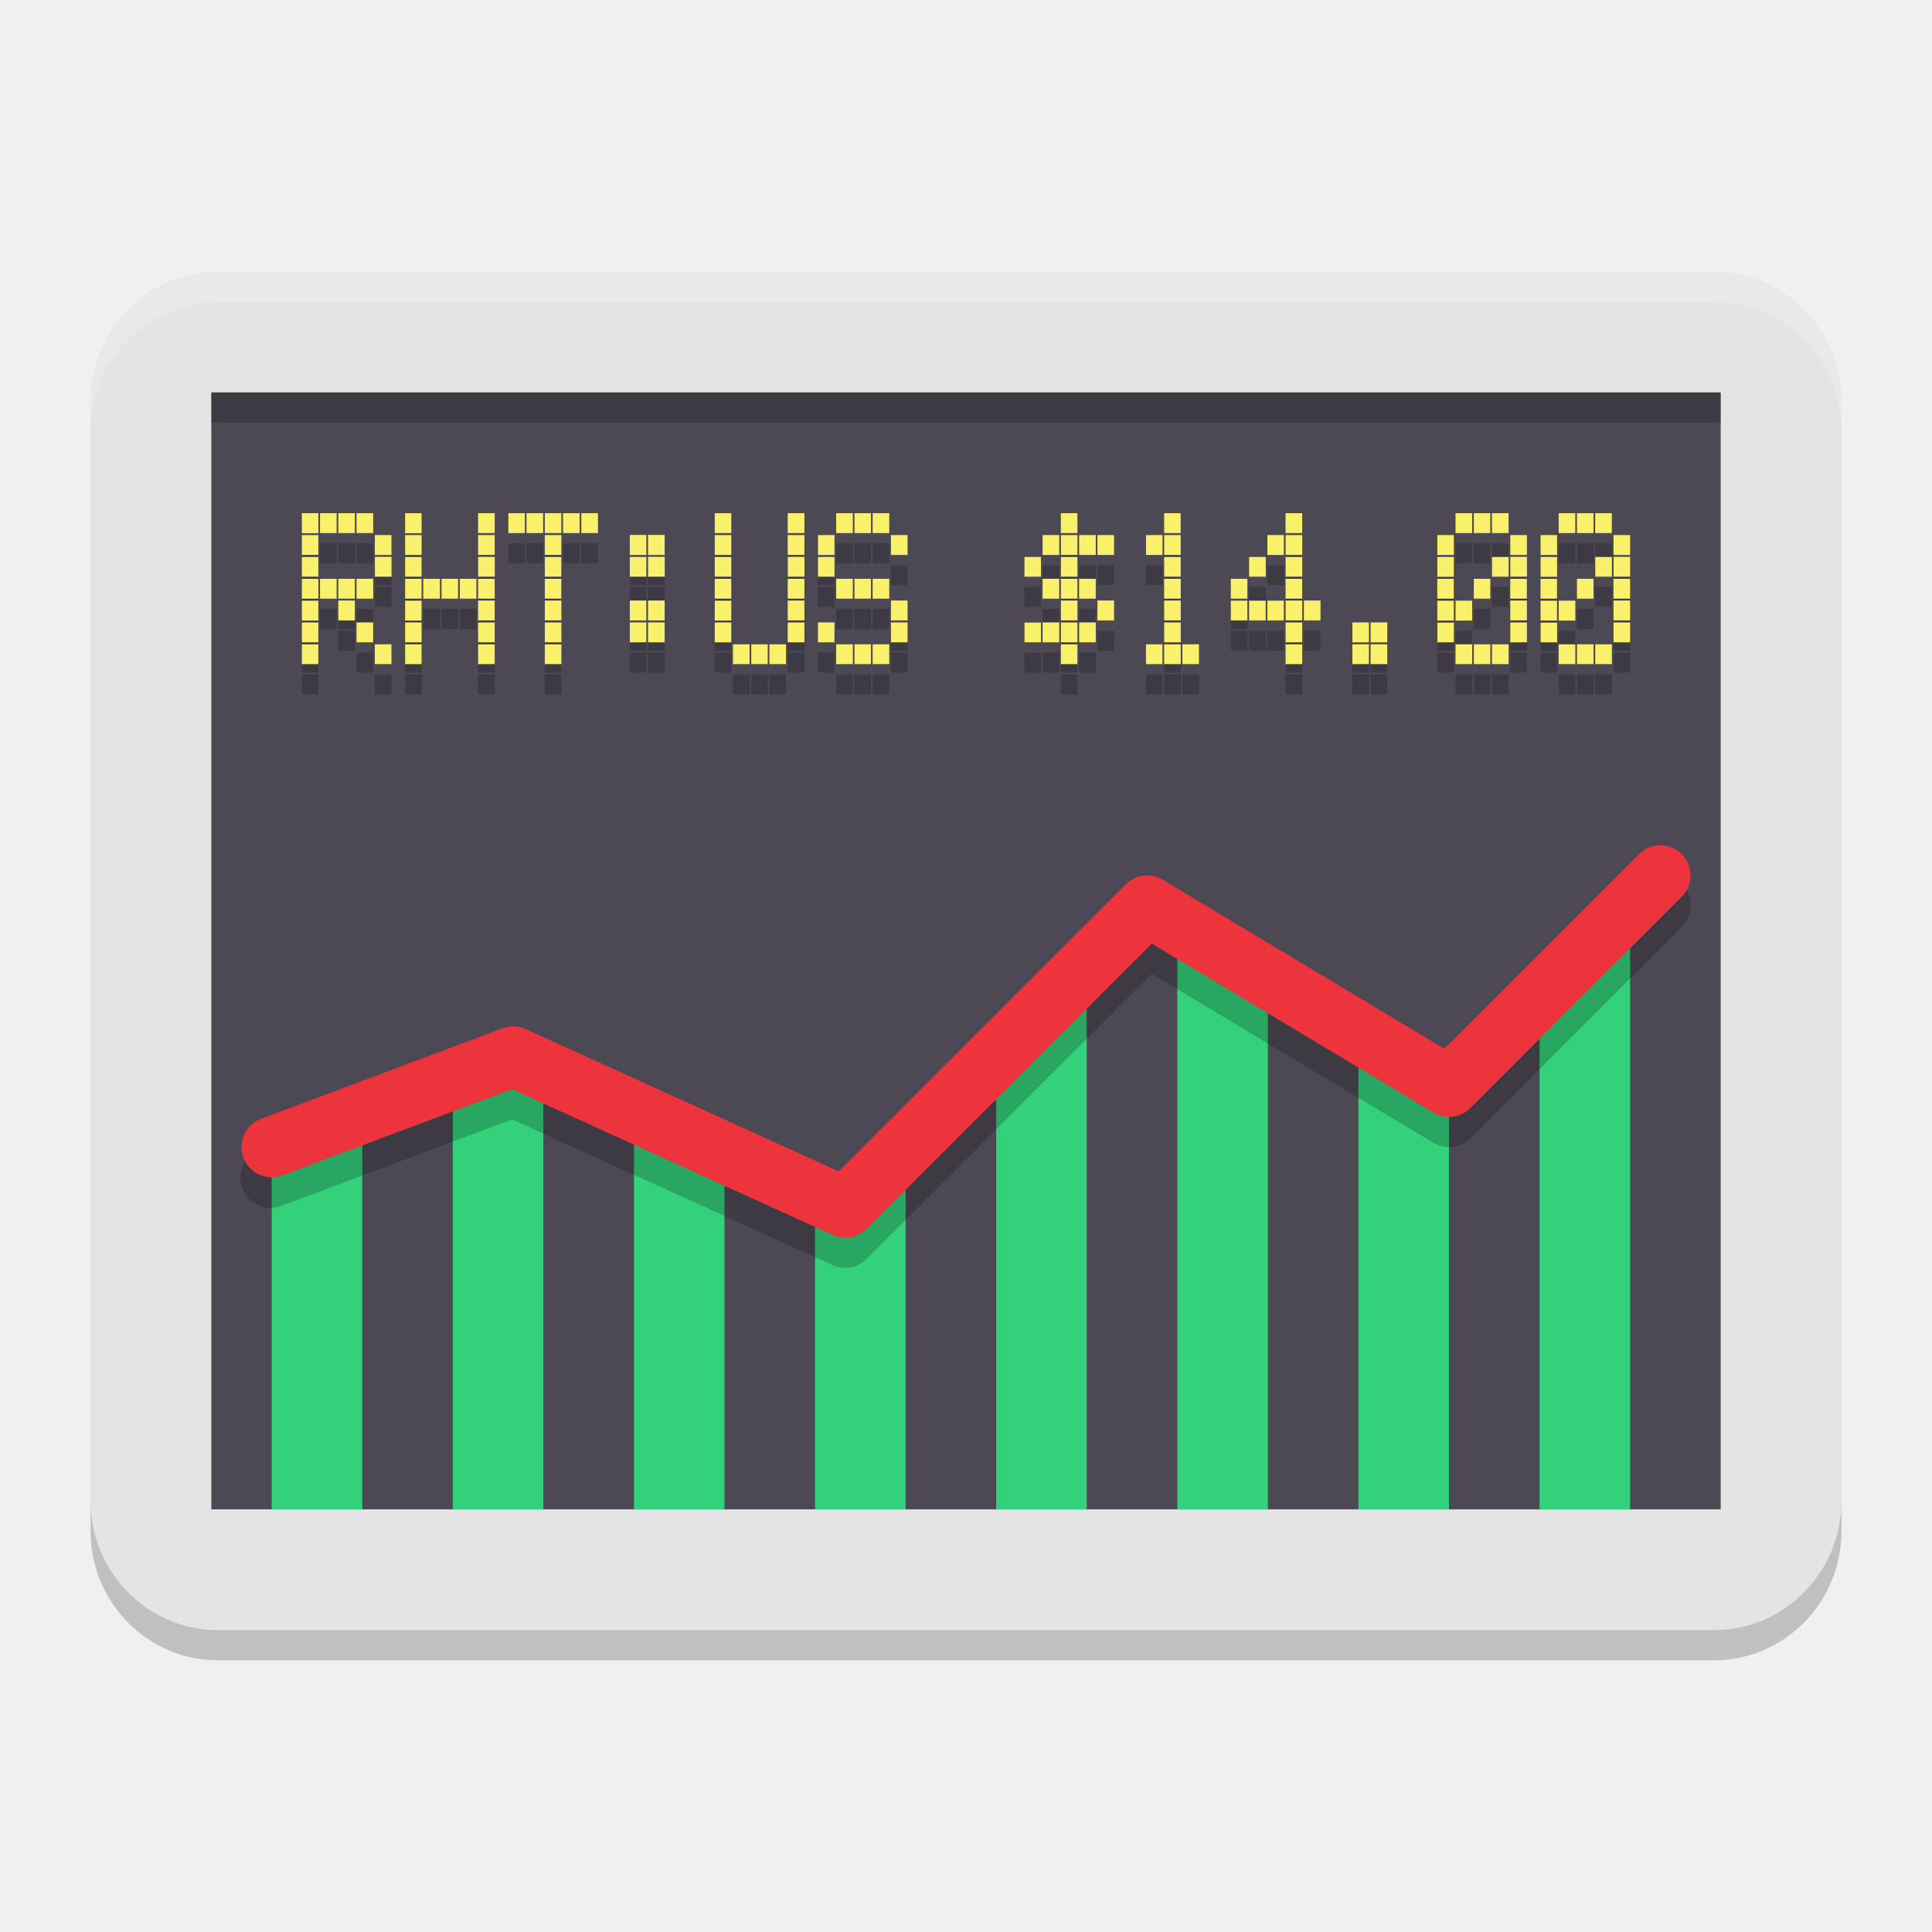
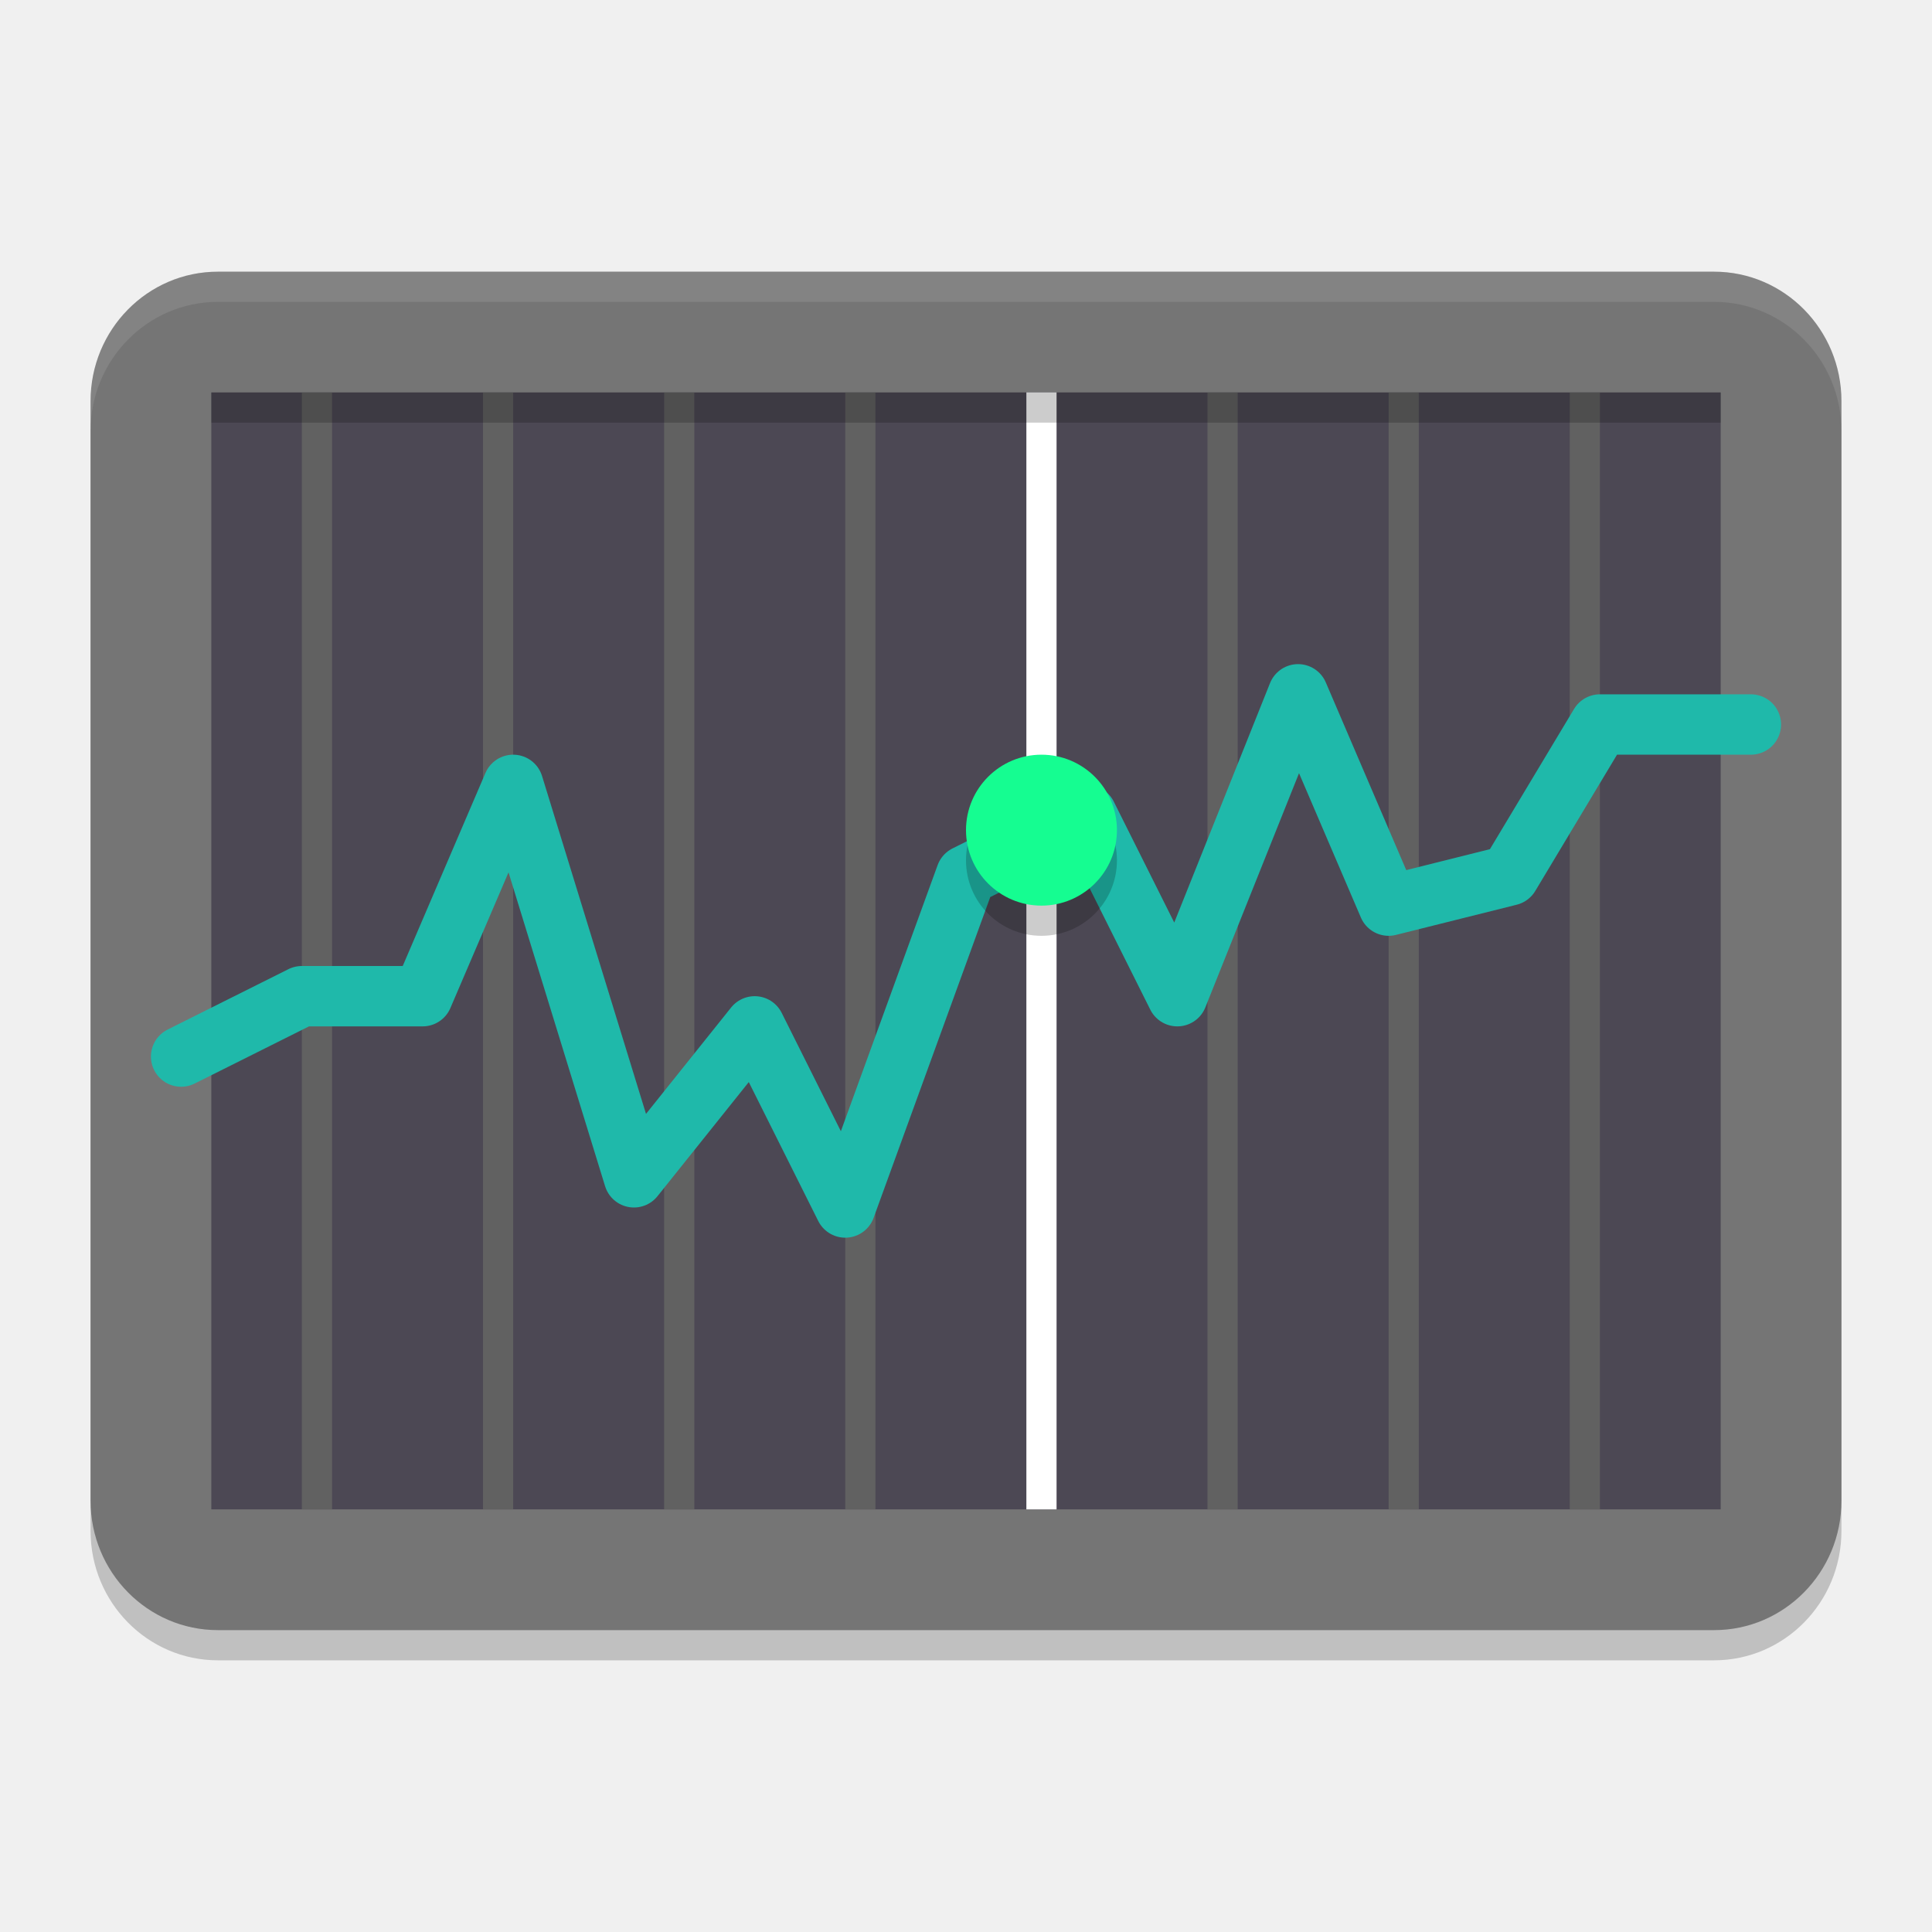
<svg xmlns="http://www.w3.org/2000/svg" width="64" height="64" version="1.1">
  <path style="opacity:0.2" d="M 56.782,10 H 7.218 C 4.889,10 3,11.919 3,14.286 V 50.714 C 3,53.081 4.889,55 7.218,55 H 56.782 C 59.111,55 61,53.081 61,50.714 V 14.286 C 61,11.919 59.111,10 56.782,10 Z" />
-   <path style="fill:#e4e4e4" d="M 56.782,9 H 7.218 C 4.889,9 3,10.919 3,13.286 V 49.714 C 3,52.081 4.889,54 7.218,54 H 56.782 C 59.111,54 61,52.081 61,49.714 V 13.286 C 61,10.919 59.111,9 56.782,9 Z" />
+   <path style="fill:#757575" d="M 56.782,9 H 7.218 C 4.889,9 3,10.919 3,13.286 V 49.714 C 3,52.081 4.889,54 7.218,54 H 56.782 C 59.111,54 61,52.081 61,49.714 V 13.286 C 61,10.919 59.111,9 56.782,9 Z" />
  <path style="fill:#4c4854" d="M 7,13 H 57 V 50 H 7 Z" />
-   <path style="fill:#33d17a" d="M 9,37.391 V 50 h 3 V 37.391 Z" />
-   <path style="opacity:0.2" d="m 10,18 v 0.664 h 0.546 V 18 Z m 0.601,0 v 0.659 h 0.551 V 18 Z m 0.606,0 v 0.659 h 0.548 V 18 Z m 0.604,0 v 0.659 h 0.551 V 18 Z m 1.609,0 v 0.664 h 0.546 V 18 Z m 2.417,0 v 0.659 h 0.551 V 18 Z m 1.003,0 v 0.659 h 0.546 V 18 Z m 0.601,0 v 0.659 h 0.551 V 18 Z m 0.606,0 v 0.659 h 0.548 V 18 Z m 0.604,0 v 0.659 H 19.201 V 18 Z m 0.606,0 v 0.659 h 0.551 V 18 Z m 4.42,0 v 0.659 h 0.548 V 18 Z m 2.417,0 v 0.659 h 0.553 V 18 Z m 1.606,0 v 0.659 h 0.551 V 18 Z m 0.606,0 v 0.659 h 0.546 V 18 Z m 0.601,0 v 0.659 h 0.551 V 18 Z m 6.236,0 v 0.659 h 0.548 V 18 Z m 3.42,0 v 0.659 h 0.548 V 18 Z m 4.023,0 v 0.659 h 0.551 V 18 Z m 5.63,0 v 0.659 h 0.551 V 18 Z m 0.606,0 v 0.659 H 49.368 V 18 Z m 0.601,0 v 0.659 h 0.551 V 18 Z m 2.21,0 v 0.659 h 0.551 V 18 Z m 0.606,0 v 0.659 H 52.788 V 18 Z m 0.604,0 v 0.659 h 0.551 V 18 Z m -31.98,0.72 v 0.664 h 0.548 v -0.664 z m 0.604,0 v 0.664 h 0.551 V 18.72 Z M 10,18.725 v 0.659 h 0.546 v -0.659 z m 2.417,0 v 0.659 h 0.551 v -0.659 z m 1.003,0 v 0.659 h 0.546 v -0.659 z m 2.417,0 v 0.659 h 0.551 v -0.659 z m 2.21,0 v 0.659 h 0.548 v -0.659 z m 5.63,0 v 0.659 h 0.548 v -0.659 z m 2.417,0 v 0.659 h 0.553 v -0.659 z m 1.003,0 v 0.659 h 0.546 v -0.659 z m 2.417,0 v 0.659 h 0.551 v -0.659 z m 5.024,0 v 0.659 h 0.551 v -0.659 z m 0.606,0 v 0.659 h 0.548 v -0.659 z m 0.604,0 v 0.659 h 0.551 v -0.659 z m 0.606,0 v 0.659 h 0.551 v -0.659 z m 1.609,0 v 0.659 h 0.546 v -0.659 z m 0.601,0 v 0.659 h 0.548 v -0.659 z m 3.42,0 v 0.659 h 0.546 v -0.659 z m 0.604,0 v 0.659 h 0.551 v -0.659 z m 5.026,0 v 0.659 h 0.546 v -0.659 z m 2.417,0 v 0.659 h 0.551 v -0.659 z m 1.003,0 v 0.659 h 0.546 v -0.659 z m 2.417,0 v 0.659 H 54 v -0.659 z m -41.032,0.72 v 0.659 h 0.551 v -0.659 z m 3.42,0 v 0.659 h 0.551 v -0.659 z m 5.63,0 v 0.659 h 0.551 v -0.659 z m 4.627,0 v 0.659 h 0.553 v -0.659 z m 23.936,0 v 0.659 h 0.551 v -0.659 z m 3.42,0 v 0.659 H 54 V 19.445 Z M 10,19.45 v 0.654 h 0.546 v -0.654 z m 3.42,0 v 0.654 h 0.546 v -0.654 z m 4.627,0 v 0.654 h 0.548 v -0.654 z m 2.816,0 v 0.654 h 0.548 v -0.654 z m 2.814,0 v 0.654 h 0.548 v -0.654 z m 3.42,0 v 0.654 h 0.546 v -0.654 z m 6.84,0 v 0.654 h 0.546 v -0.654 z m 1.207,0 v 0.654 h 0.548 v -0.654 z m 3.42,0 v 0.654 h 0.548 v -0.654 z m 2.814,0 v 0.654 h 0.551 v -0.654 z m 1.21,0 v 0.654 h 0.551 v -0.654 z m 5.026,0 v 0.659 h 0.546 v -0.659 z m 1.811,0 v 0.654 h 0.551 v -0.654 z m 1.609,0 v 0.659 h 0.546 v -0.659 z m 1.811,0 v 0.654 h 0.551 v -0.654 z M 10,20.173 v 0.659 h 0.546 v -0.659 z m 0.601,0 v 0.659 h 0.551 v -0.659 z m 0.606,0 v 0.659 h 0.548 v -0.659 z m 0.604,0 v 0.659 h 0.551 v -0.659 z m 1.609,0 v 0.659 h 0.546 v -0.659 z m 0.601,0 v 0.659 h 0.551 v -0.659 z m 0.606,0 v 0.659 h 0.548 v -0.659 z m 0.604,0 v 0.659 H 15.781 v -0.659 z m 0.606,0 v 0.659 h 0.551 v -0.659 z m 2.21,0 v 0.659 h 0.548 v -0.659 z m 5.63,0 v 0.659 h 0.548 v -0.659 z m 2.417,0 v 0.659 h 0.553 v -0.659 z m 1.606,0 v 0.659 h 0.551 v -0.659 z m 0.606,0 v 0.659 h 0.546 v -0.659 z m 0.601,0 v 0.659 h 0.551 v -0.659 z m 5.63,0 v 0.659 h 0.551 v -0.659 z m 0.606,0 v 0.659 h 0.548 v -0.659 z m 0.604,0 v 0.659 h 0.551 v -0.659 z m 2.816,0 v 0.659 h 0.551 v -0.659 z m 2.21,0 v 0.659 h 0.548 v -0.659 z m 1.813,0 v 0.659 h 0.551 v -0.659 z m 5.026,0 v 0.659 h 0.546 v -0.659 z m 1.21,0 v 0.659 h 0.546 v -0.659 z m 1.207,0 v 0.659 h 0.551 v -0.659 z m 1.003,0 v 0.659 h 0.546 v -0.659 z m 1.207,0 v 0.659 h 0.548 v -0.659 z m 1.21,0 v 0.659 H 54 v -0.659 z m -42.242,0.72 v 0.659 h 0.548 v -0.659 z m 4.63,0 v 0.659 h 0.551 v -0.659 z m 2.21,0 v 0.659 h 0.551 v -0.659 z m 2.816,0 v 0.659 h 0.548 v -0.659 z m 0.604,0 v 0.659 h 0.551 v -0.659 z m 4.627,0 v 0.659 h 0.553 v -0.659 z m 3.42,0 v 0.659 h 0.551 v -0.659 z m 5.63,0 v 0.659 h 0.548 v -0.659 z m 1.21,0 v 0.659 h 0.551 v -0.659 z m 2.21,0 v 0.659 h 0.551 v -0.659 z m 4.023,0 v 0.659 h 0.551 v -0.659 z m 0.606,0 v 0.659 h 0.551 v -0.659 z m 6.837,0 v 0.659 h 0.551 v -0.659 z m 3.42,0 v 0.659 H 54 V 20.893 Z M 10,20.898 v 0.659 h 0.546 v -0.659 z m 3.42,0 v 0.659 h 0.546 v -0.659 z m 10.257,0 v 0.659 h 0.548 v -0.659 z m 17.096,0 v 0.654 h 0.548 v -0.654 z m 0.604,0 v 0.654 h 0.551 v -0.654 z m 0.606,0 v 0.654 h 0.546 v -0.654 z m 5.63,0 v 0.659 h 0.546 v -0.659 z m 0.604,0 v 0.659 h 0.551 v -0.659 z m 2.816,0 v 0.659 h 0.546 v -0.659 z m 0.601,0 v 0.659 h 0.551 V 20.898 Z M 10,21.619 v 0.659 h 0.546 v -0.659 z m 1.811,0 v 0.659 h 0.551 v -0.659 z m 1.609,0 v 0.659 h 0.546 v -0.659 z m 2.417,0 v 0.659 h 0.551 v -0.659 z m 2.21,0 v 0.659 h 0.551 v -0.659 z m 2.816,0 v 0.659 h 0.548 v -0.659 z m 0.604,0 v 0.659 h 0.551 v -0.659 z m 2.21,0 v 0.659 h 0.548 v -0.659 z m 2.417,0 v 0.659 h 0.553 v -0.659 z m 1.003,0 v 0.659 h 0.546 v -0.659 z m 2.417,0 v 0.659 h 0.551 v -0.659 z m 5.024,0 v 0.659 h 0.551 v -0.659 z m 0.606,0 v 0.659 h 0.548 v -0.659 z m 0.604,0 v 0.659 h 0.551 v -0.659 z m 2.816,0 v 0.659 h 0.551 v -0.659 z m 4.023,0 v 0.659 h 0.551 v -0.659 z m 2.213,0 v 0.659 h 0.548 v -0.659 z m 0.604,0 v 0.659 h 0.551 v -0.659 z m 4.627,0 v 0.659 h 0.551 v -0.659 z m 3.42,0 v 0.659 H 54 v -0.659 z m -19.513,0.005 v 0.654 h 0.546 v -0.654 z m 13.677,0 v 0.654 h 0.546 v -0.654 z m 3.42,0 v 0.654 h 0.546 V 21.624 Z M 10,22.344 V 23 h 0.546 v -0.656 z m 2.417,0 V 23 h 0.551 v -0.656 z m 1.003,0 V 23 h 0.546 v -0.656 z m 2.417,0 V 23 h 0.551 v -0.656 z m 2.21,0 V 23 h 0.551 v -0.656 z m 6.233,0 V 23 h 0.551 v -0.656 z m 0.606,0 V 23 h 0.546 v -0.656 z m 0.601,0 V 23 h 0.551 v -0.656 z m 2.213,0 V 23 h 0.551 v -0.656 z m 0.606,0 V 23 h 0.546 v -0.656 z m 0.601,0 V 23 h 0.551 v -0.656 z m 6.236,0 V 23 h 0.548 v -0.656 z m 2.819,0 V 23 h 0.546 v -0.656 z m 0.601,0 V 23 h 0.551 v -0.656 z m 0.606,0 V 23 h 0.548 v -0.656 z m 3.417,0 V 23 h 0.551 v -0.656 z m 2.213,0 V 23 h 0.548 v -0.656 z m 0.604,0 V 23 h 0.551 v -0.656 z m 2.814,0 V 23 h 0.551 v -0.656 z m 0.606,0 V 23 h 0.546 v -0.656 z m 0.601,0 V 23 h 0.551 v -0.656 z m 2.21,0 V 23 h 0.551 v -0.656 z m 0.606,0 V 23 h 0.548 v -0.656 z m 0.604,0 V 23 h 0.551 v -0.656 z" />
-   <path style="fill:#f9f06b" d="m 10,17 v 0.664 h 0.546 V 17 Z m 0.601,0 v 0.659 h 0.551 V 17 Z m 0.606,0 v 0.659 h 0.548 V 17 Z m 0.604,0 v 0.659 h 0.551 V 17 Z m 1.609,0 v 0.664 h 0.546 V 17 Z m 2.417,0 v 0.659 h 0.551 V 17 Z m 1.003,0 v 0.659 h 0.546 V 17 Z m 0.601,0 v 0.659 h 0.551 V 17 Z m 0.606,0 v 0.659 h 0.548 V 17 Z m 0.604,0 v 0.659 H 19.201 V 17 Z m 0.606,0 v 0.659 h 0.551 V 17 Z m 4.42,0 v 0.659 h 0.548 V 17 Z m 2.417,0 v 0.659 h 0.553 V 17 Z m 1.606,0 v 0.659 h 0.551 V 17 Z m 0.606,0 v 0.659 h 0.546 V 17 Z m 0.601,0 v 0.659 h 0.551 V 17 Z m 6.236,0 v 0.659 h 0.548 V 17 Z m 3.42,0 v 0.659 h 0.548 V 17 Z m 4.023,0 v 0.659 h 0.551 V 17 Z m 5.63,0 v 0.659 h 0.551 V 17 Z m 0.606,0 v 0.659 H 49.368 V 17 Z m 0.601,0 v 0.659 h 0.551 V 17 Z m 2.21,0 v 0.659 h 0.551 V 17 Z m 0.606,0 v 0.659 H 52.788 V 17 Z m 0.604,0 v 0.659 h 0.551 V 17 Z m -31.98,0.72 v 0.664 h 0.548 v -0.664 z m 0.604,0 v 0.664 h 0.551 V 17.72 Z M 10,17.725 v 0.659 h 0.546 v -0.659 z m 2.417,0 v 0.659 h 0.551 v -0.659 z m 1.003,0 v 0.659 h 0.546 v -0.659 z m 2.417,0 v 0.659 h 0.551 v -0.659 z m 2.21,0 v 0.659 h 0.548 v -0.659 z m 5.63,0 v 0.659 h 0.548 v -0.659 z m 2.417,0 v 0.659 h 0.553 v -0.659 z m 1.003,0 v 0.659 h 0.546 v -0.659 z m 2.417,0 v 0.659 h 0.551 v -0.659 z m 5.024,0 v 0.659 h 0.551 v -0.659 z m 0.606,0 v 0.659 h 0.548 v -0.659 z m 0.604,0 v 0.659 h 0.551 v -0.659 z m 0.606,0 v 0.659 h 0.551 v -0.659 z m 1.609,0 v 0.659 h 0.546 v -0.659 z m 0.601,0 v 0.659 h 0.548 v -0.659 z m 3.42,0 v 0.659 h 0.546 v -0.659 z m 0.604,0 v 0.659 h 0.551 v -0.659 z m 5.026,0 v 0.659 h 0.546 v -0.659 z m 2.417,0 v 0.659 h 0.551 v -0.659 z m 1.003,0 v 0.659 h 0.546 v -0.659 z m 2.417,0 v 0.659 H 54 v -0.659 z m -41.032,0.72 v 0.659 h 0.551 v -0.659 z m 3.42,0 v 0.659 h 0.551 v -0.659 z m 5.63,0 v 0.659 h 0.551 v -0.659 z m 4.627,0 v 0.659 h 0.553 v -0.659 z m 23.936,0 v 0.659 h 0.551 v -0.659 z m 3.42,0 v 0.659 H 54 V 18.445 Z M 10,18.45 v 0.654 h 0.546 v -0.654 z m 3.42,0 v 0.654 h 0.546 v -0.654 z m 4.627,0 v 0.654 h 0.548 v -0.654 z m 2.816,0 v 0.654 h 0.548 v -0.654 z m 2.814,0 v 0.654 h 0.548 v -0.654 z m 3.42,0 v 0.654 h 0.546 v -0.654 z m 6.84,0 v 0.654 h 0.546 v -0.654 z m 1.207,0 v 0.654 h 0.548 v -0.654 z m 3.42,0 v 0.654 h 0.548 v -0.654 z m 2.814,0 v 0.654 h 0.551 v -0.654 z m 1.21,0 v 0.654 h 0.551 v -0.654 z m 5.026,0 v 0.659 h 0.546 v -0.659 z m 1.811,0 v 0.654 h 0.551 v -0.654 z m 1.609,0 v 0.659 h 0.546 v -0.659 z m 1.811,0 v 0.654 h 0.551 v -0.654 z M 10,19.173 v 0.659 h 0.546 v -0.659 z m 0.601,0 v 0.659 h 0.551 v -0.659 z m 0.606,0 v 0.659 h 0.548 v -0.659 z m 0.604,0 v 0.659 h 0.551 v -0.659 z m 1.609,0 v 0.659 h 0.546 v -0.659 z m 0.601,0 v 0.659 h 0.551 v -0.659 z m 0.606,0 v 0.659 h 0.548 v -0.659 z m 0.604,0 v 0.659 H 15.781 v -0.659 z m 0.606,0 v 0.659 h 0.551 v -0.659 z m 2.21,0 v 0.659 h 0.548 v -0.659 z m 5.63,0 v 0.659 h 0.548 v -0.659 z m 2.417,0 v 0.659 h 0.553 v -0.659 z m 1.606,0 v 0.659 h 0.551 v -0.659 z m 0.606,0 v 0.659 h 0.546 v -0.659 z m 0.601,0 v 0.659 h 0.551 v -0.659 z m 5.63,0 v 0.659 h 0.551 v -0.659 z m 0.606,0 v 0.659 h 0.548 v -0.659 z m 0.604,0 v 0.659 h 0.551 v -0.659 z m 2.816,0 v 0.659 h 0.551 v -0.659 z m 2.21,0 v 0.659 h 0.548 v -0.659 z m 1.813,0 v 0.659 h 0.551 v -0.659 z m 5.026,0 v 0.659 h 0.546 v -0.659 z m 1.21,0 v 0.659 h 0.546 v -0.659 z m 1.207,0 v 0.659 h 0.551 v -0.659 z m 1.003,0 v 0.659 h 0.546 v -0.659 z m 1.207,0 v 0.659 h 0.548 v -0.659 z m 1.21,0 v 0.659 H 54 v -0.659 z m -42.242,0.72 v 0.659 h 0.548 v -0.659 z m 4.63,0 v 0.659 h 0.551 v -0.659 z m 2.21,0 v 0.659 h 0.551 v -0.659 z m 2.816,0 v 0.659 h 0.548 v -0.659 z m 0.604,0 v 0.659 h 0.551 v -0.659 z m 4.627,0 v 0.659 h 0.553 v -0.659 z m 3.42,0 v 0.659 h 0.551 v -0.659 z m 5.63,0 v 0.659 h 0.548 v -0.659 z m 1.21,0 v 0.659 h 0.551 v -0.659 z m 2.21,0 v 0.659 h 0.551 v -0.659 z m 4.023,0 v 0.659 h 0.551 v -0.659 z m 0.606,0 v 0.659 h 0.551 v -0.659 z m 6.837,0 v 0.659 h 0.551 v -0.659 z m 3.42,0 v 0.659 H 54 V 19.893 Z M 10,19.898 v 0.659 h 0.546 v -0.659 z m 3.42,0 v 0.659 h 0.546 v -0.659 z m 10.257,0 v 0.659 h 0.548 v -0.659 z m 17.096,0 v 0.654 h 0.548 v -0.654 z m 0.604,0 v 0.654 h 0.551 v -0.654 z m 0.606,0 v 0.654 h 0.546 v -0.654 z m 5.63,0 v 0.659 h 0.546 v -0.659 z m 0.604,0 v 0.659 h 0.551 v -0.659 z m 2.816,0 v 0.659 h 0.546 v -0.659 z m 0.601,0 v 0.659 h 0.551 V 19.898 Z M 10,20.619 v 0.659 h 0.546 v -0.659 z m 1.811,0 v 0.659 h 0.551 v -0.659 z m 1.609,0 v 0.659 h 0.546 v -0.659 z m 2.417,0 v 0.659 h 0.551 v -0.659 z m 2.21,0 v 0.659 h 0.551 v -0.659 z m 2.816,0 v 0.659 h 0.548 v -0.659 z m 0.604,0 v 0.659 h 0.551 v -0.659 z m 2.21,0 v 0.659 h 0.548 v -0.659 z m 2.417,0 v 0.659 h 0.553 v -0.659 z m 1.003,0 v 0.659 h 0.546 v -0.659 z m 2.417,0 v 0.659 h 0.551 v -0.659 z m 5.024,0 v 0.659 h 0.551 v -0.659 z m 0.606,0 v 0.659 h 0.548 v -0.659 z m 0.604,0 v 0.659 h 0.551 v -0.659 z m 2.816,0 v 0.659 h 0.551 v -0.659 z m 4.023,0 v 0.659 h 0.551 v -0.659 z m 2.213,0 v 0.659 h 0.548 v -0.659 z m 0.604,0 v 0.659 h 0.551 v -0.659 z m 4.627,0 v 0.659 h 0.551 v -0.659 z m 3.42,0 v 0.659 H 54 v -0.659 z m -19.513,0.005 v 0.654 h 0.546 v -0.654 z m 13.677,0 v 0.654 h 0.546 v -0.654 z m 3.42,0 v 0.654 h 0.546 V 20.624 Z M 10,21.344 V 22 h 0.546 v -0.656 z m 2.417,0 V 22 h 0.551 v -0.656 z m 1.003,0 V 22 h 0.546 v -0.656 z m 2.417,0 V 22 h 0.551 v -0.656 z m 2.21,0 V 22 h 0.551 v -0.656 z m 6.233,0 V 22 h 0.551 v -0.656 z m 0.606,0 V 22 h 0.546 v -0.656 z m 0.601,0 V 22 h 0.551 v -0.656 z m 2.213,0 V 22 h 0.551 v -0.656 z m 0.606,0 V 22 h 0.546 v -0.656 z m 0.601,0 V 22 h 0.551 v -0.656 z m 6.236,0 V 22 h 0.548 v -0.656 z m 2.819,0 V 22 h 0.546 v -0.656 z m 0.601,0 V 22 h 0.551 v -0.656 z m 0.606,0 V 22 h 0.548 v -0.656 z m 3.417,0 V 22 h 0.551 v -0.656 z m 2.213,0 V 22 h 0.548 v -0.656 z m 0.604,0 V 22 h 0.551 v -0.656 z m 2.814,0 V 22 h 0.551 v -0.656 z m 0.606,0 V 22 h 0.546 v -0.656 z m 0.601,0 V 22 h 0.551 v -0.656 z m 2.21,0 V 22 h 0.551 v -0.656 z m 0.606,0 V 22 h 0.548 v -0.656 z m 0.604,0 V 22 h 0.551 v -0.656 z" />
-   <path style="fill:#33d17a" d="M 15,35.891 V 50 h 3 V 35.891 Z" />
-   <path style="fill:#33d17a" d="M 21,37.391 V 50 h 3 V 37.391 Z" />
-   <path style="fill:#33d17a" d="M 27,39.191 V 50 h 3 V 39.191 Z" />
-   <path style="fill:#33d17a" d="M 33,33.891 V 50 h 3 V 32.891 Z" />
-   <path style="fill:#33d17a" d="M 39,31.691 V 50 h 3 V 31.691 Z" />
-   <path style="fill:#33d17a" d="M 45,35.091 V 50 h 3 V 35.091 Z" />
-   <path style="fill:#33d17a" d="M 51,31.691 V 50 h 3 V 30.391 Z" />
-   <path style="opacity:0.2" d="m 54.98,28.99 a 1,1 0 0 0 -0.688,0.303 l -6.447,6.447 -9.332,-5.598 a 1,1 0 0 0 -1.221,0.15 l -9.51,9.51 -10.369,-4.713 a 1,1 0 0 0 -0.766,-0.025 l -8,3 a 1,1 0 1 0 0.703,1.871 l 7.611,-2.854 10.623,4.828 a 1,1 0 0 0 1.121,-0.203 l 9.447,-9.447 9.332,5.598 a 1,1 0 0 0 1.221,-0.15 l 7,-7 a 1,1 0 0 0 -0.727,-1.717 z" />
-   <path style="fill:none;stroke:#ed333b;stroke-width:2;stroke-linecap:round;stroke-linejoin:round" d="m 9,38 8,-3 11,5 10,-10 10,6 7,-7" />
-   <path style="fill:#ffffff;opacity:0.2" d="M 7.219 9 C 4.889 9 3 10.918 3 13.285 L 3 14.285 C 3 11.918 4.889 10 7.219 10 L 56.781 10 C 59.111 10 61 11.918 61 14.285 L 61 13.285 C 61 10.918 59.111 9 56.781 9 L 7.219 9 z" />
+   <path style="fill:none;stroke:#616161" d="M 52.5,13 V 50" />
+   <path style="fill:none;stroke:#616161" d="M 46.5,13 V 50" />
+   <path style="fill:none;stroke:#616161" d="M 40.5,13 V 50" />
+   <path style="fill:none;stroke:#616161" d="M 28.5,13 V 50" />
+   <path style="fill:none;stroke:#616161" d="M 22.5,13 V 50" />
+   <path style="fill:none;stroke:#616161" d="M 16.5,13 V 50" />
+   <path style="fill:none;stroke:#616161" d="M 10.5,13 V 50" />
+   <path style="fill:none;stroke:#1fb9aa;stroke-width:2;stroke-linejoin:round;stroke-linecap:round" d="m 6,35 4,-2 h 4 L 17,26 l 4,13 4,-5 L 28,40 l 4,-11 4,-2 3,6 4,-10 3,7 4,-1 3,-5 h 5" />
+   <path style="fill:none;stroke:#ffffff" d="M 34.5,13 V 50" />
+   <path style="opacity:0.2" d="M 34.5,26 C 35.881,26 37,27.119 37,28.5 37,29.881 35.881,31 34.5,31 33.119,31 32,29.881 32,28.5 32,27.119 33.119,26 34.5,26 Z m 0,0" />
+   <path style="fill:#15fd91" d="M 34.5,25 C 35.881,25 37,26.119 37,27.5 37,28.881 35.881,30 34.5,30 33.119,30 32,28.881 32,27.5 32,26.119 33.119,25 34.5,25 Z m 0,0" />
  <rect style="opacity:0.2" width="50" height="1" x="7" y="13" />
+   <path style="fill:#ffffff;opacity:0.1" d="M 7.219 9 C 4.889 9 3 10.918 3 13.285 L 3 14.285 C 3 11.918 4.889 10 7.219 10 L 56.781 10 C 59.111 10 61 11.918 61 14.285 L 61 13.285 C 61 10.918 59.111 9 56.781 9 L 7.219 9 z" />
</svg>
